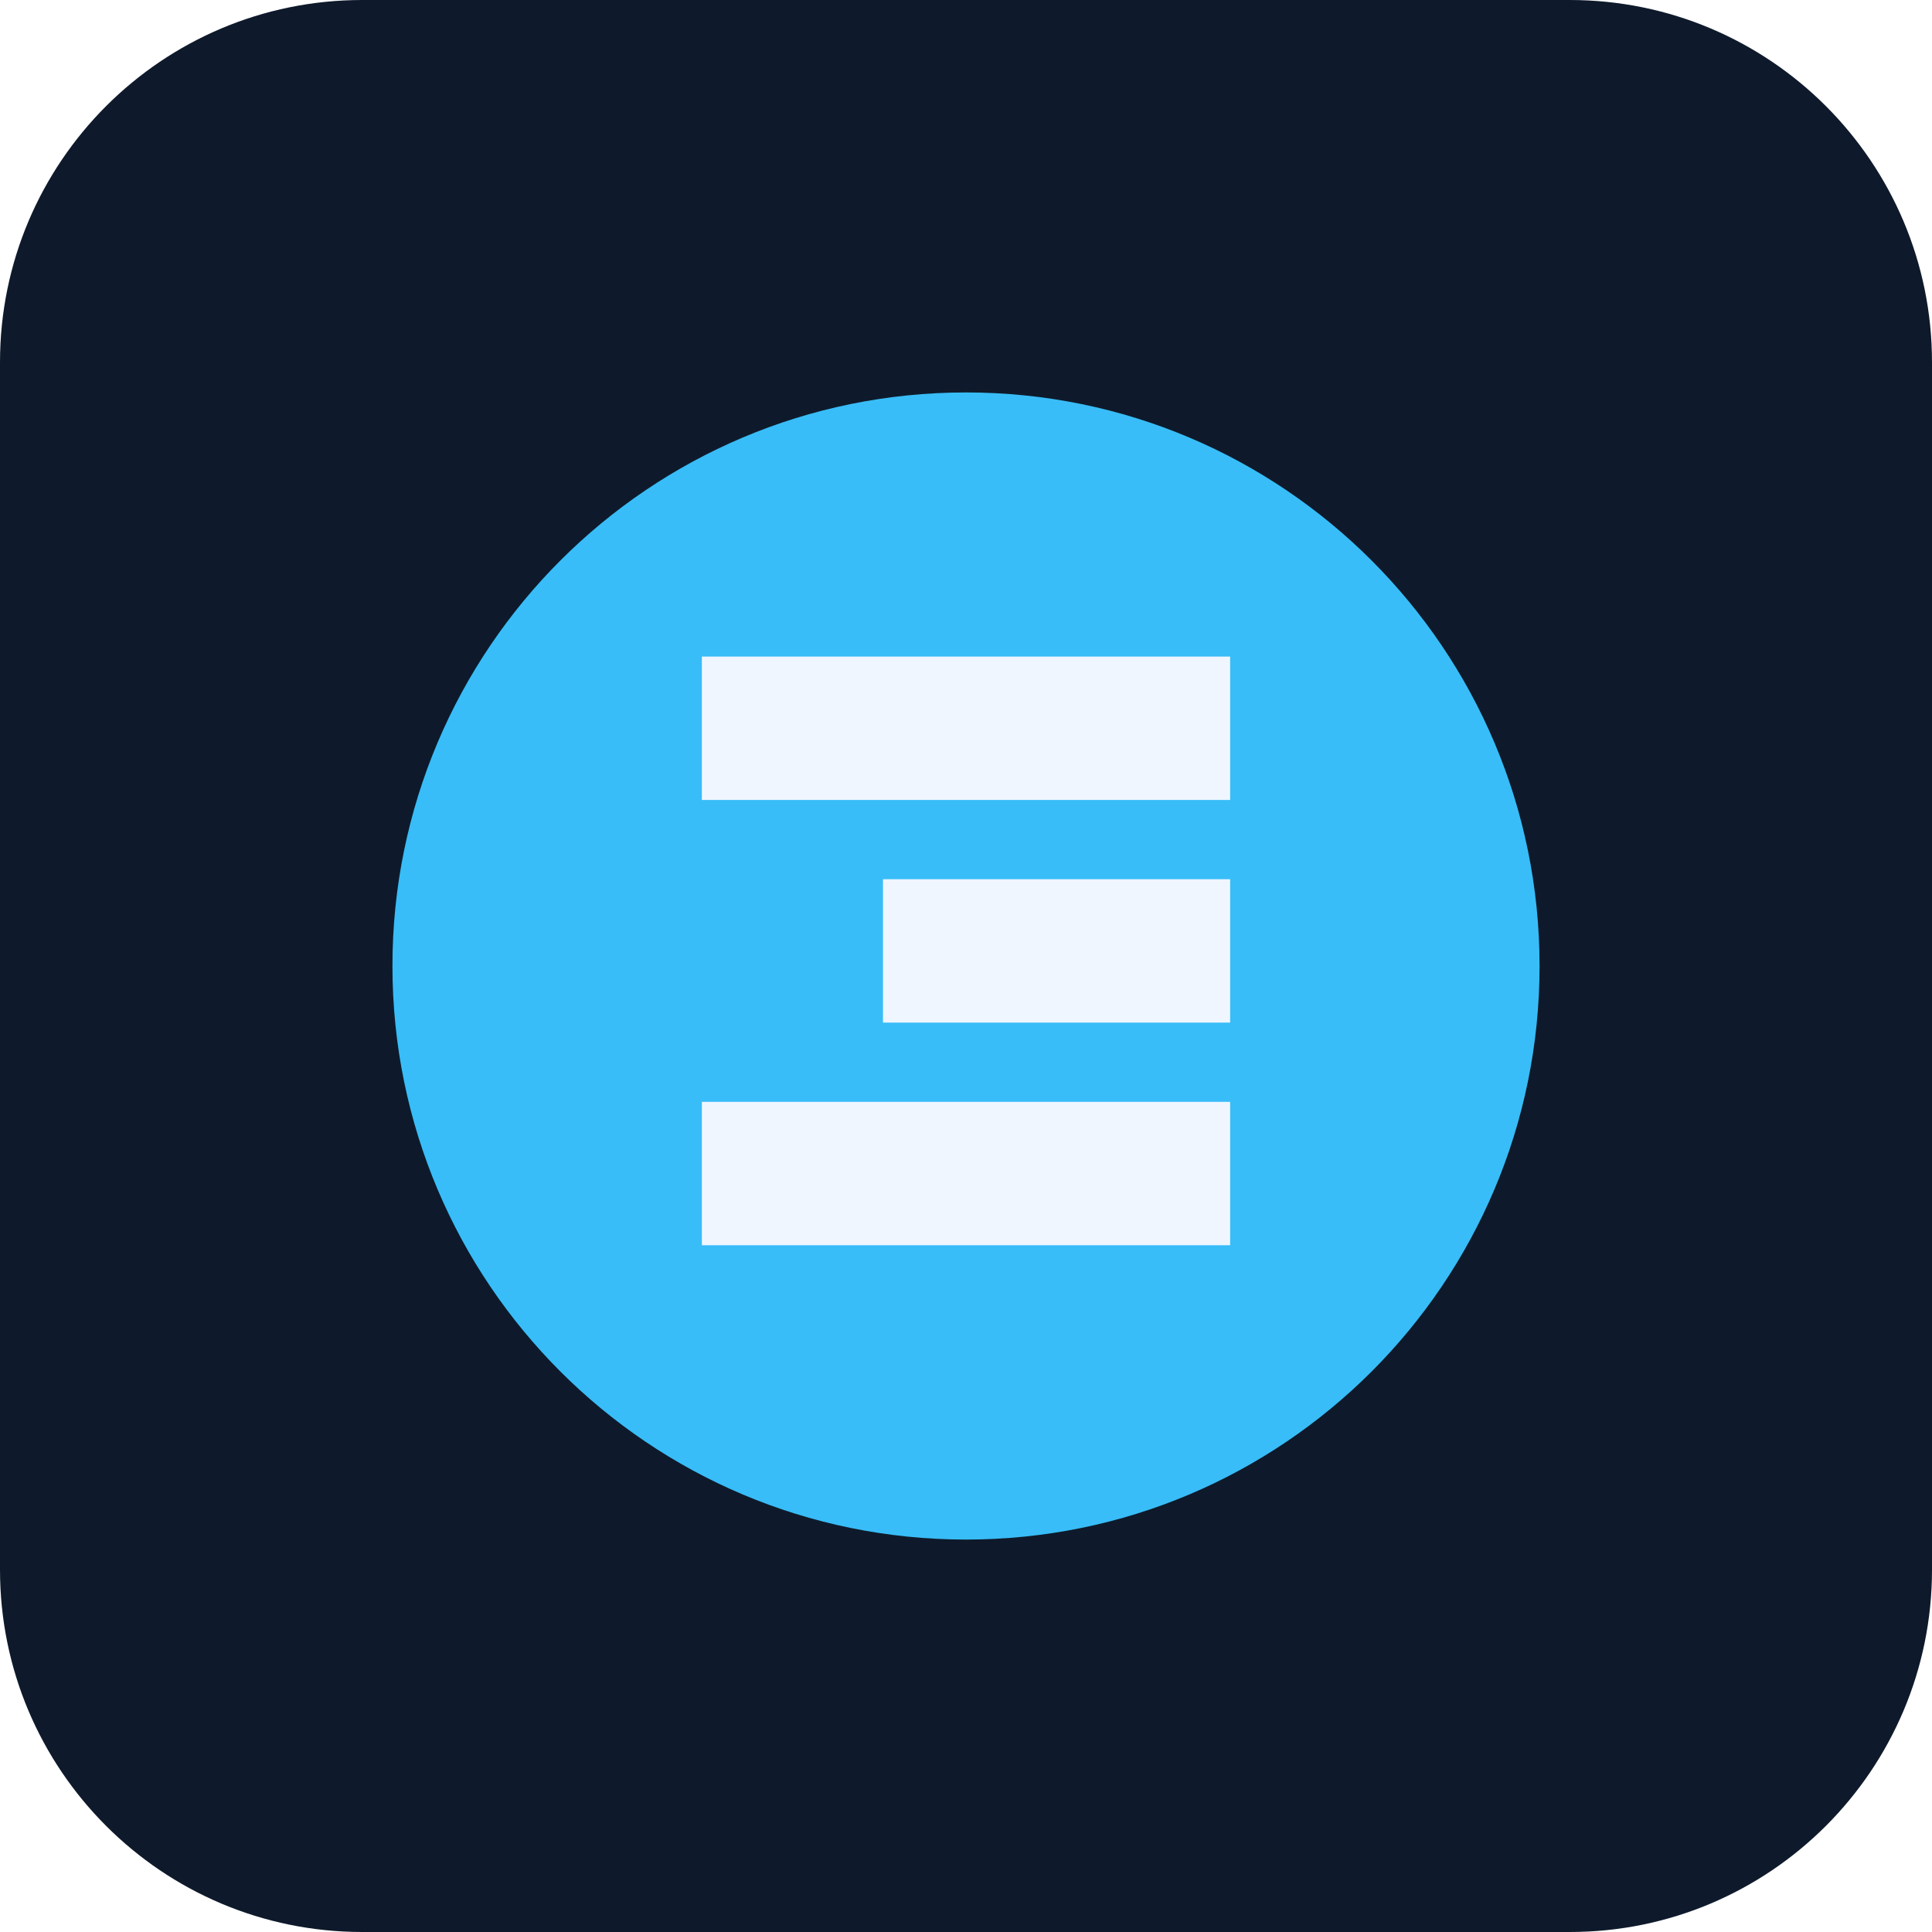
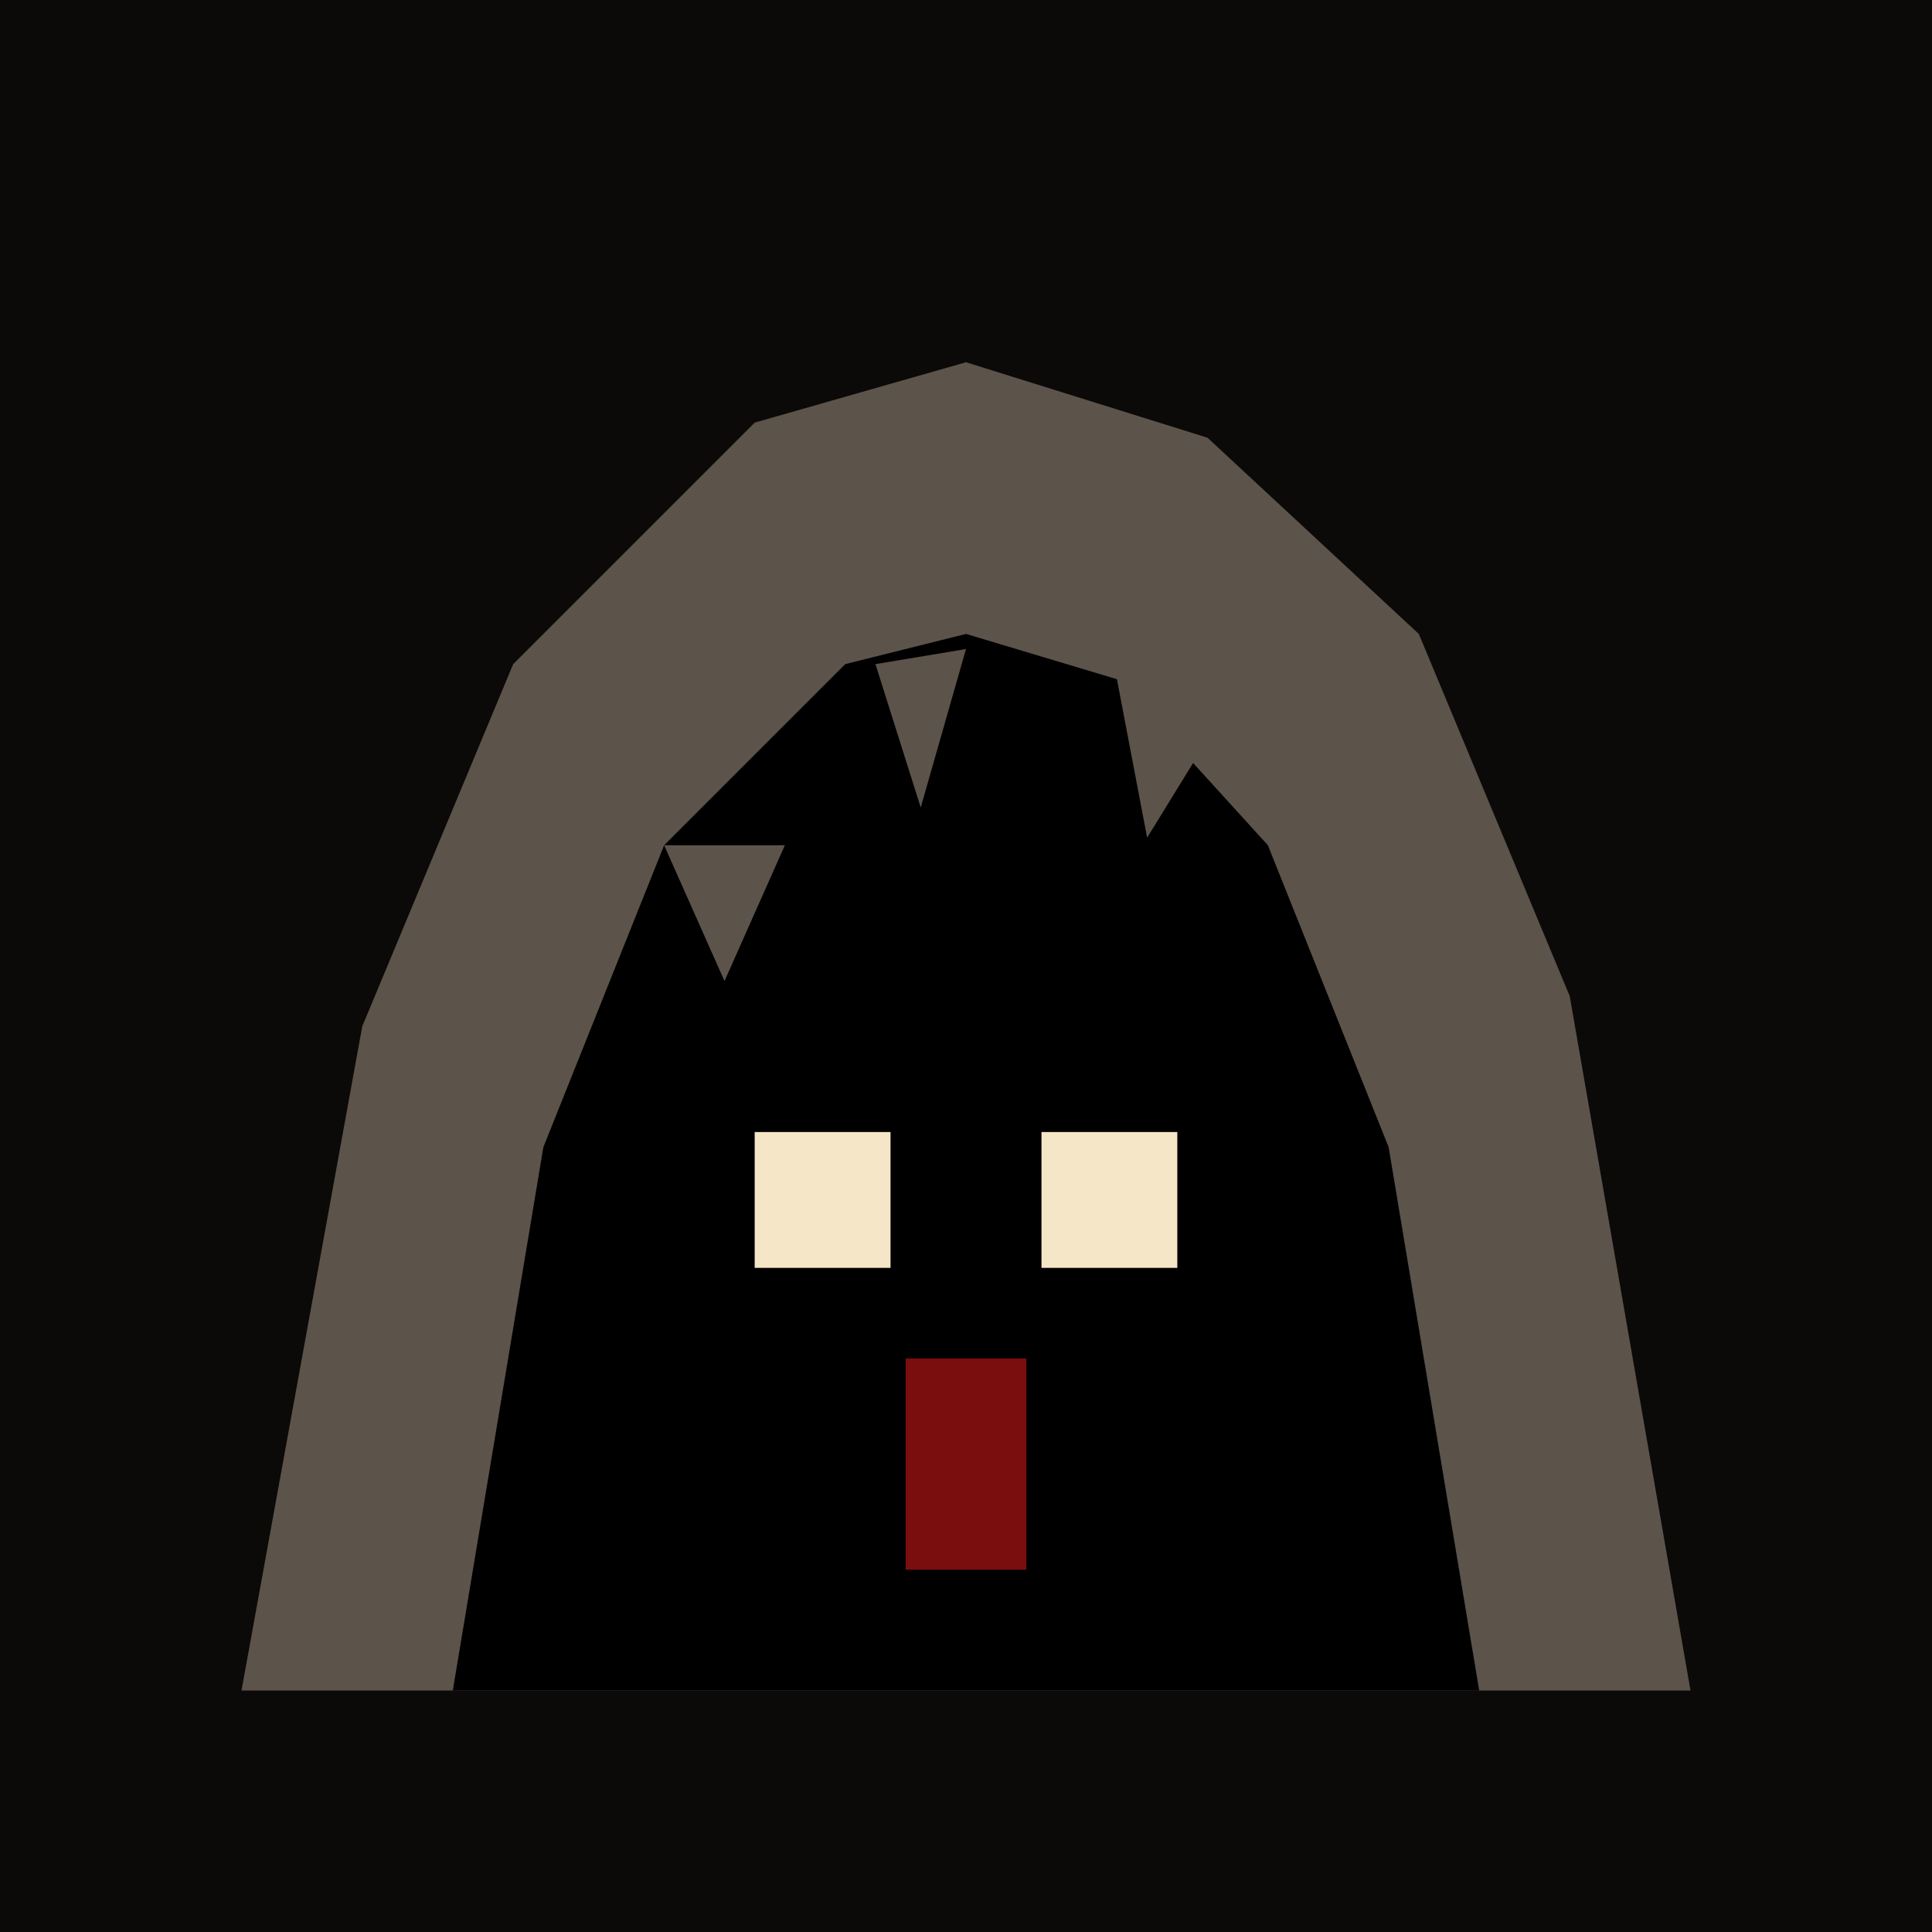
<svg xmlns="http://www.w3.org/2000/svg" viewBox="0 0 512 512">
-   <rect width="512" height="512" rx="96" fill="#0e1a2b" />
-   <circle cx="256" cy="256" r="152" fill="#38bdf8" />
-   <path d="M186 292h140v38H186zm0-118h140v38H186zm48 59h92v38h-92z" fill="#eff6ff" />
+   <rect width="512" height="512" fill="#0b0a09" />
+   <path d="M64 448 L96 272 L136 176 L200 112 L256 96 L320 116 L376 168 L416 264 L448 448 Z" fill="#5c534a" />
+   <path d="M120 448 L144 304 L176 224 L224 176 L256 168 L296 180 L336 224 L368 304 L392 448 Z" fill="#000000" />
+   <path d="M176 224 L192 260 L208 224 Z M296 180 L304 222 L320 196 Z M232 176 L244 214 L256 172 Z" fill="#5c534a" />
+   <rect x="200" y="300" width="36" height="36" fill="#f5e6c8" />
+   <rect x="276" y="300" width="36" height="36" fill="#f5e6c8" />
+   <rect x="240" y="360" width="32" height="56" fill="#7a0d0d" />
</svg>
